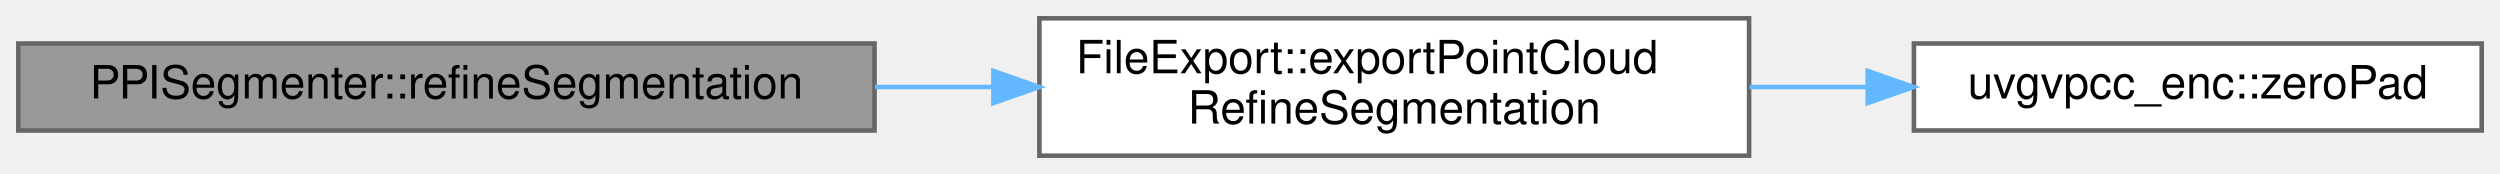
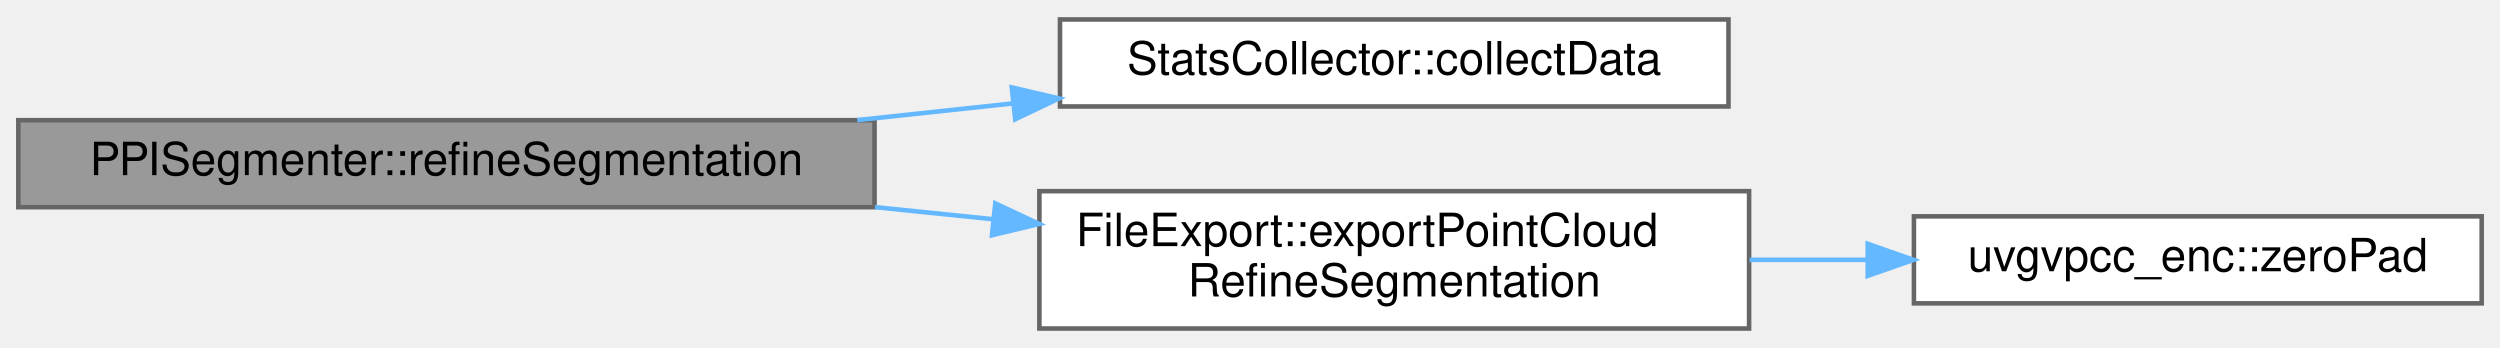
- <svg xmlns="http://www.w3.org/2000/svg" xmlns:xlink="http://www.w3.org/1999/xlink" width="546pt" height="38pt" viewBox="0.00 0.00 546.00 38.00">
-   <g id="graph0" class="graph" transform="scale(1 1) rotate(0) translate(4 34)">
+ <svg xmlns="http://www.w3.org/2000/svg" xmlns:xlink="http://www.w3.org/1999/xlink" width="546pt" height="76pt" viewBox="0.00 0.00 546.00 75.50">
+   <g id="graph0" class="graph" transform="scale(1 1) rotate(0) translate(4 71.5)">
    <g id="Node000001" class="node">
      <g id="a_Node000001">
        <a xlink:title=" ">
-           <polygon fill="#999999" stroke="#666666" points="187,-24.5 0,-24.5 0,-5.5 187,-5.5 187,-24.5" />
-           <text text-anchor="middle" x="93.5" y="-12.5" font-family="Helvetica,sans-Serif" font-size="10.00">PPISegmenter::refineSegmentation</text>
+           <polygon fill="#999999" stroke="#666666" points="187,-45.5 0,-45.5 0,-26.5 187,-26.5 187,-45.5" />
+           <text text-anchor="middle" x="93.5" y="-33.5" font-family="Helvetica,sans-Serif" font-size="10.00">PPISegmenter::refineSegmentation</text>
        </a>
      </g>
    </g>
    <g id="Node000002" class="node">
      <g id="a_Node000002">
+         <a xlink:href="classStatsCollector.html#ab1a99cc3ba798bf5d01e16156d8afe41" target="_top" xlink:title=" ">
+           <polygon fill="white" stroke="#666666" points="373.5,-67.5 227.5,-67.5 227.5,-48.5 373.5,-48.5 373.5,-67.5" />
+           <text text-anchor="middle" x="300.5" y="-55.5" font-family="Helvetica,sans-Serif" font-size="10.00">StatsCollector::collectData</text>
+         </a>
+       </g>
+     </g>
+     <g id="edge1_Node000001_Node000002" class="edge">
+       <g id="a_edge1_Node000001_Node000002">
+         <a xlink:title=" ">
+           <path fill="none" stroke="#63b8ff" d="M183.22,-45.52C194.49,-46.73 205.98,-47.96 217.15,-49.16" />
+           <polygon fill="#63b8ff" stroke="#63b8ff" points="216.97,-52.66 227.29,-50.25 217.72,-45.7 216.97,-52.66" />
+         </a>
+       </g>
+     </g>
+     <g id="Node000003" class="node">
+       <g id="a_Node000003">
        <a xlink:href="namespaceFileExport.html#abb3934fea49bd8651d8498d236496bb8" target="_top" xlink:title=" ">
          <polygon fill="white" stroke="#666666" points="378,-30 223,-30 223,0 378,0 378,-30" />
          <text text-anchor="start" x="231" y="-18" font-family="Helvetica,sans-Serif" font-size="10.00">FileExport::exportPointCloud</text>
          <text text-anchor="middle" x="300.5" y="-7" font-family="Helvetica,sans-Serif" font-size="10.00">RefineSegmentation</text>
        </a>
      </g>
    </g>
-     <g id="edge1_Node000001_Node000002" class="edge">
-       <g id="a_edge1_Node000001_Node000002">
+     <g id="edge2_Node000001_Node000003" class="edge">
+       <g id="a_edge2_Node000001_Node000003">
        <a xlink:title=" ">
-           <path fill="none" stroke="#63b8ff" d="M187.1,-15C195.63,-15 204.24,-15 212.71,-15" />
-           <polygon fill="#63b8ff" stroke="#63b8ff" points="212.96,-18.5 222.96,-15 212.96,-11.5 212.96,-18.5" />
+           <path fill="none" stroke="#63b8ff" d="M187.1,-26.51C195.72,-25.63 204.43,-24.74 212.99,-23.86" />
+           <polygon fill="#63b8ff" stroke="#63b8ff" points="213.37,-27.34 222.96,-22.84 212.65,-20.38 213.37,-27.34" />
        </a>
      </g>
    </g>
-     <g id="Node000003" class="node">
-       <g id="a_Node000003">
+     <g id="Node000004" class="node">
+       <g id="a_Node000004">
        <a xlink:href="namespaceuvgvpcc__enc.html#a69b2cb991ff48de10ff75bc3c0582a54" target="_top" xlink:title=" ">
          <polygon fill="white" stroke="#666666" points="538,-24.5 414,-24.5 414,-5.5 538,-5.5 538,-24.5" />
          <text text-anchor="middle" x="476" y="-12.5" font-family="Helvetica,sans-Serif" font-size="10.00">uvgvpcc_enc::zeroPad</text>
        </a>
      </g>
    </g>
-     <g id="edge2_Node000002_Node000003" class="edge">
-       <g id="a_edge2_Node000002_Node000003">
+     <g id="edge3_Node000003_Node000004" class="edge">
+       <g id="a_edge3_Node000003_Node000004">
        <a xlink:title=" ">
          <path fill="none" stroke="#63b8ff" d="M378.1,-15C386.62,-15 395.27,-15 403.72,-15" />
          <polygon fill="#63b8ff" stroke="#63b8ff" points="403.91,-18.5 413.91,-15 403.91,-11.5 403.91,-18.5" />
        </a>
      </g>
    </g>
  </g>
</svg>
